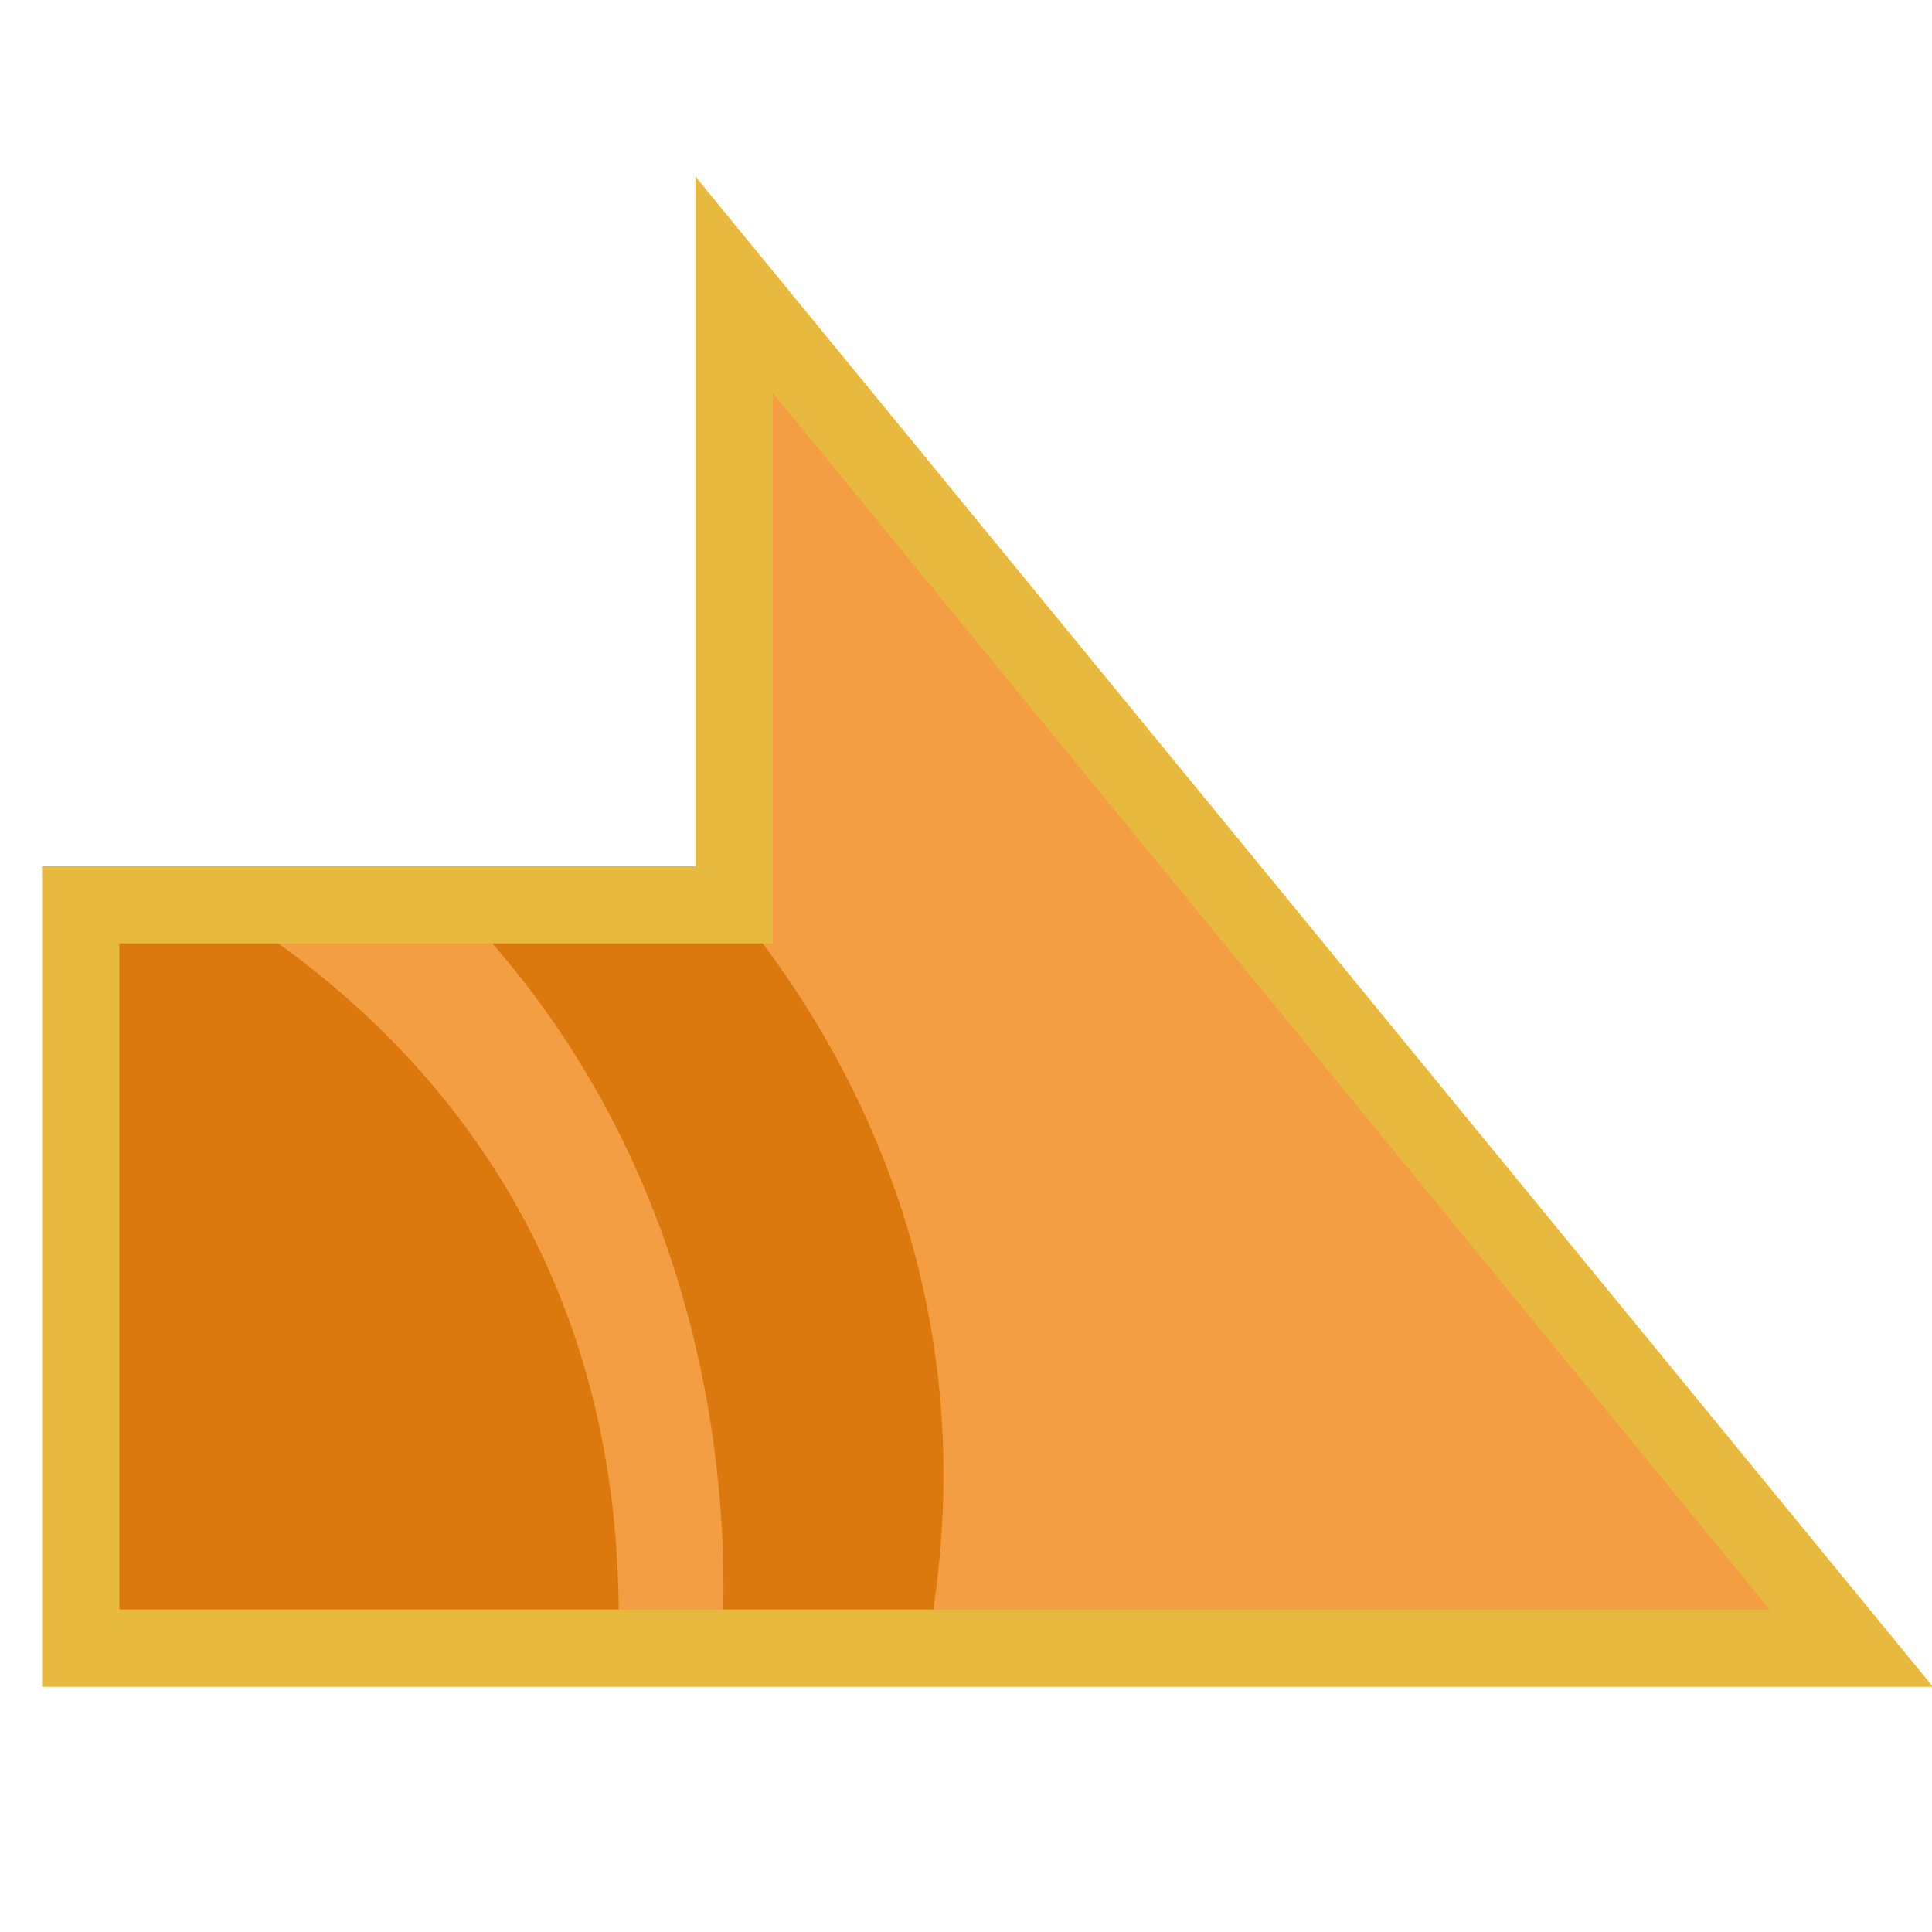
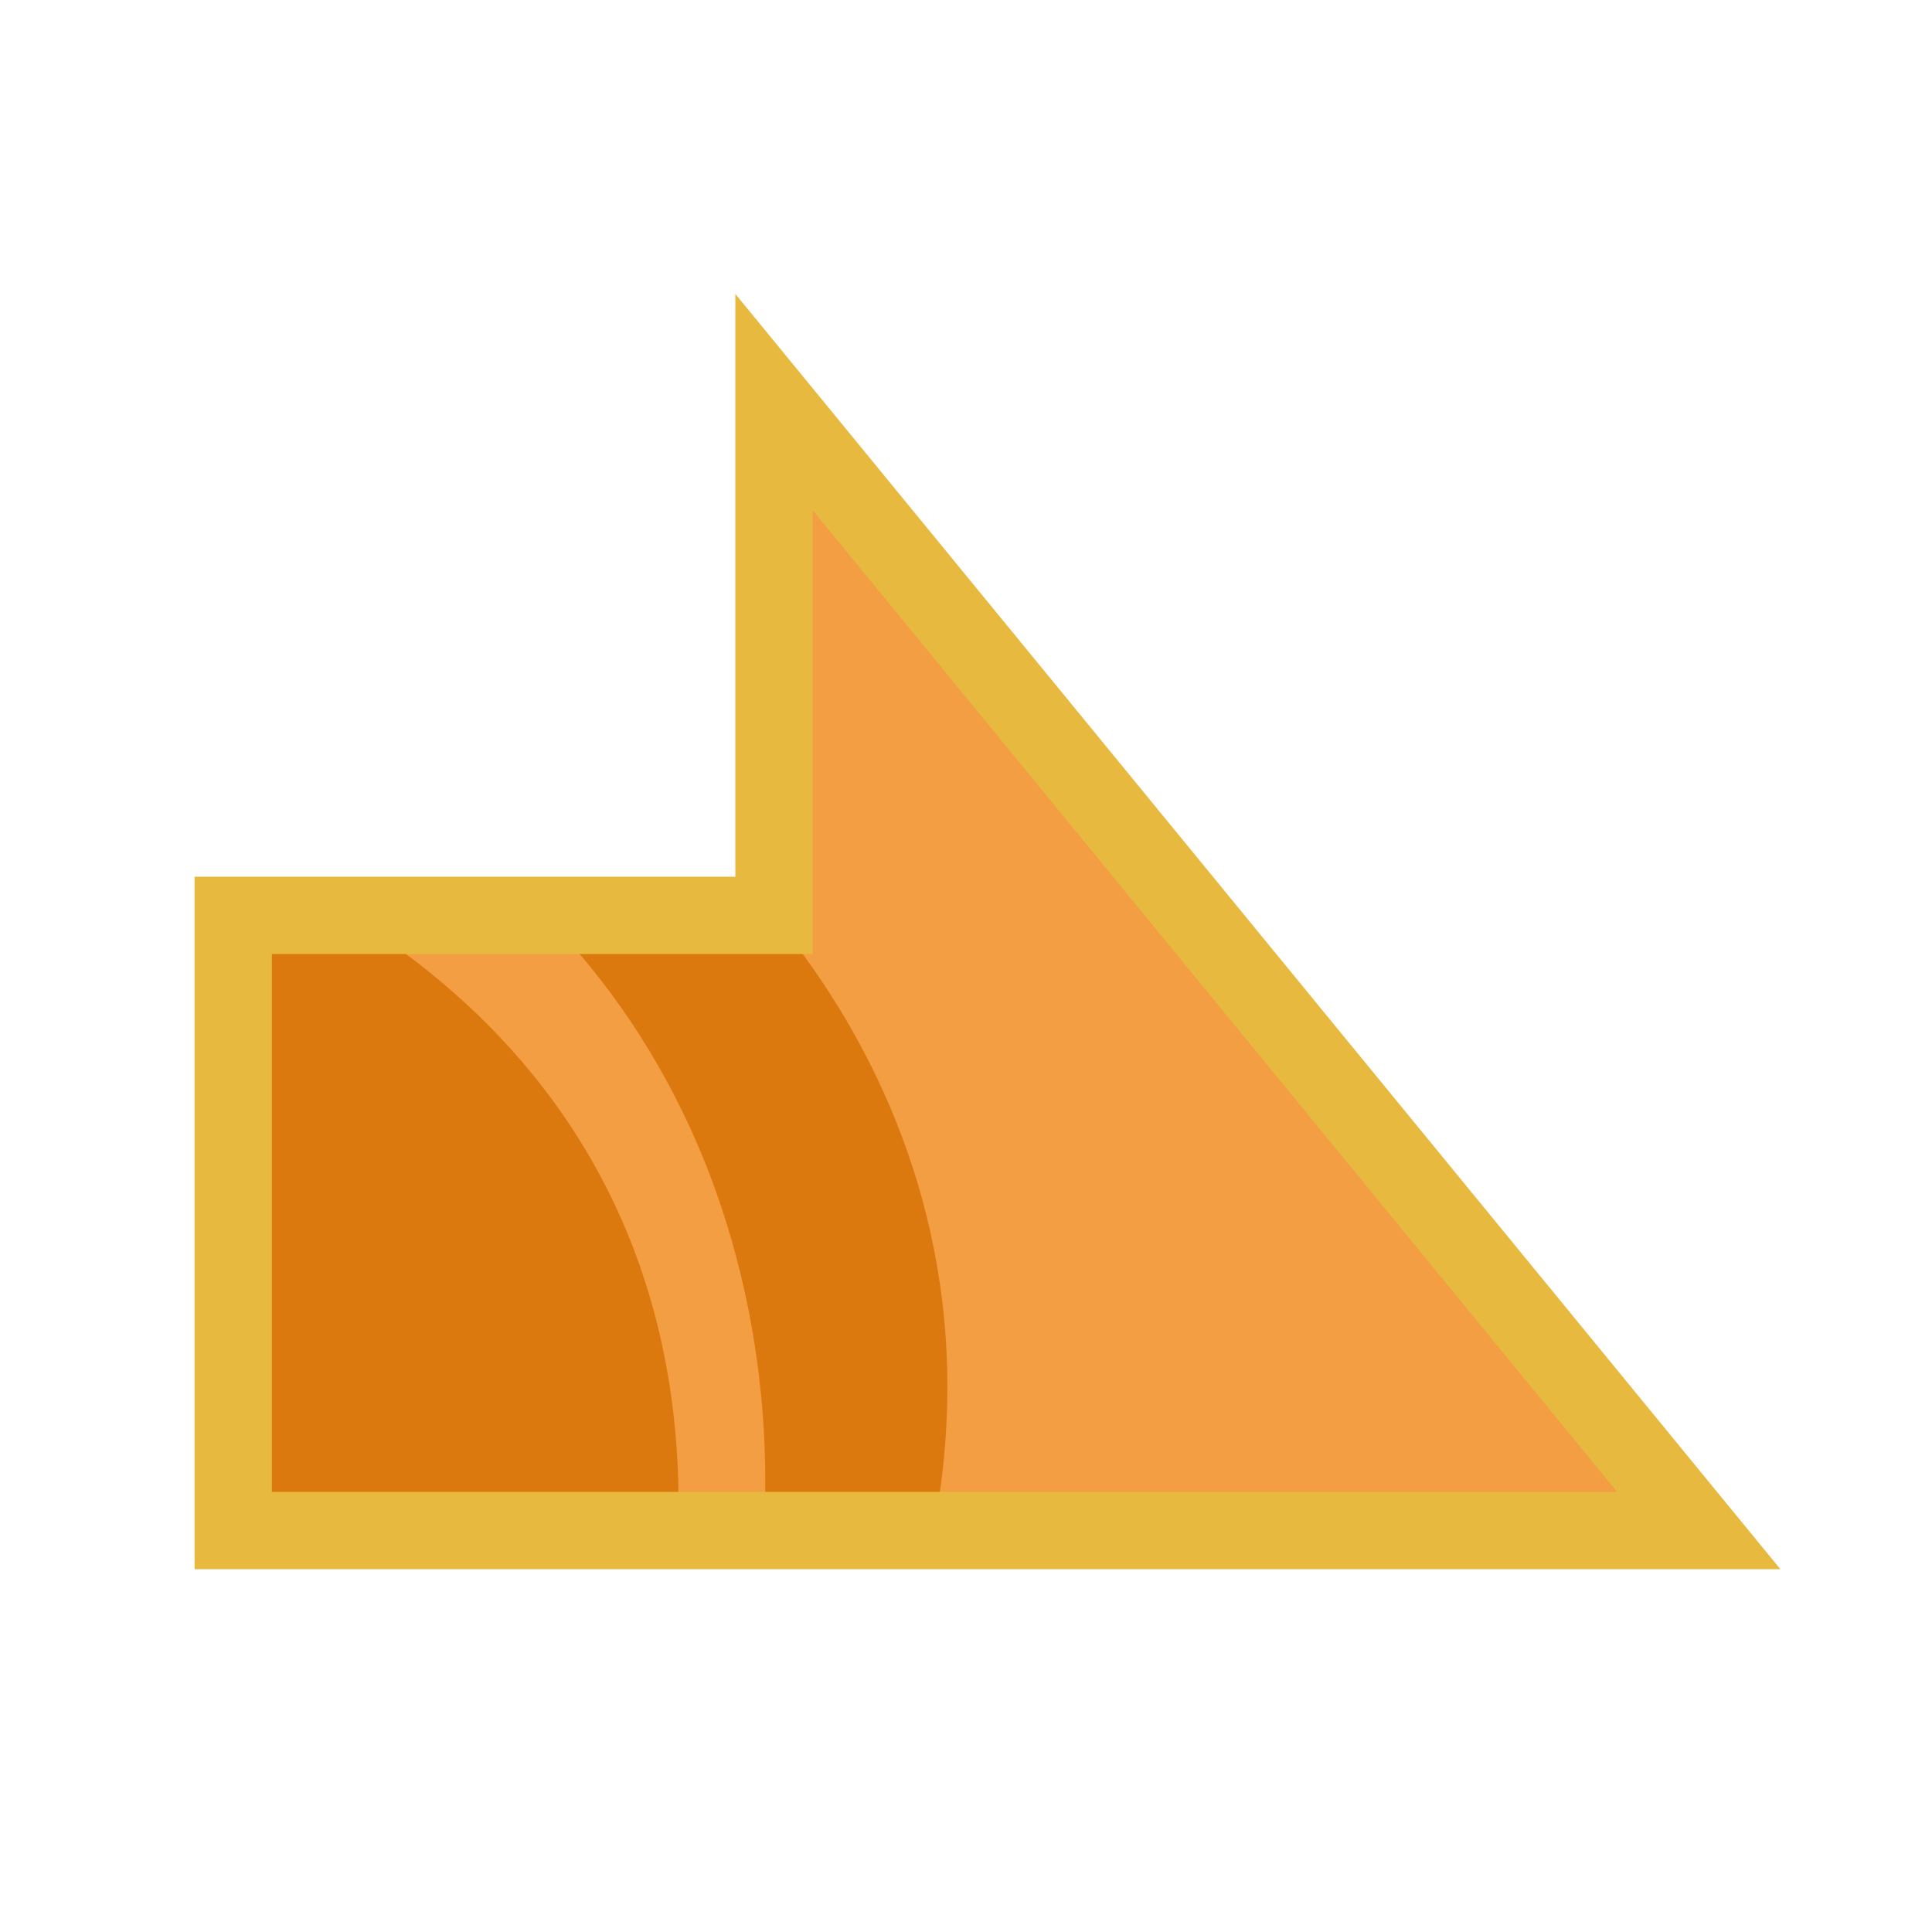
<svg xmlns="http://www.w3.org/2000/svg" version="1.1" id="svg996" width="100" height="100" viewBox="0 0 100 100">
  <defs id="defs1000">
    <clipPath clipPathUnits="userSpaceOnUse" id="clipPath1632">
      <text id="text1636" y="80.61" x="23.714" style="font-style:normal;font-variant:normal;font-weight:normal;font-stretch:normal;font-size:113.792px;line-height:1.25;font-family:Helvetica;-inkscape-font-specification:Helvetica;letter-spacing:0px;word-spacing:0px;fill:#4296f3;fill-opacity:1;stroke:#000000;stroke-width:2.845;stroke-opacity:1" xml:space="preserve">
        <tspan style="font-style:normal;font-variant:normal;font-weight:bold;font-stretch:condensed;font-family:'Helvetica Neue';-inkscape-font-specification:'Helvetica Neue Bold Condensed';fill:#4296f3;fill-opacity:1;stroke:#000000;stroke-width:2.845;stroke-opacity:1" y="80.61" x="23.714" id="tspan1634">x</tspan>
      </text>
    </clipPath>
    <clipPath clipPathUnits="userSpaceOnUse" id="clipPath1650">
      <text id="text1654" y="197.397" x="140.038" style="font-style:normal;font-variant:normal;font-weight:normal;font-stretch:normal;font-size:16.769px;line-height:1.25;font-family:Helvetica;-inkscape-font-specification:Helvetica;letter-spacing:0px;word-spacing:0px;fill:#4296f3;fill-opacity:1;stroke:#000000;stroke-width:0.419;stroke-opacity:1" xml:space="preserve">
        <tspan style="font-style:normal;font-variant:normal;font-weight:bold;font-stretch:condensed;font-family:'Helvetica Neue';-inkscape-font-specification:'Helvetica Neue Bold Condensed';fill:#4296f3;fill-opacity:1;stroke:#000000;stroke-width:0.419;stroke-opacity:1" y="197.397" x="140.038" id="tspan1652">x</tspan>
      </text>
    </clipPath>
    <clipPath clipPathUnits="userSpaceOnUse" id="clipPath907">
      <path style="fill:#f39e42;fill-opacity:1;stroke:#000000;stroke-width:2.846;stroke-linecap:butt;stroke-linejoin:miter;stroke-miterlimit:4;stroke-dasharray:none;stroke-opacity:1" d="M 95.13,77.874 H 15.993 L 54.73,25.05 v 22.862 h 40.4 z" id="path909" />
    </clipPath>
    <clipPath clipPathUnits="userSpaceOnUse" id="clipPathShadow">
-       <path style="fill:#2000d4;fill-opacity:1;stroke:none;stroke-width:1.636px;stroke-linecap:butt;stroke-linejoin:miter;stroke-opacity:1" d="M 37.993,14.731 95.824,85.306 H 4.176 V 46.833 h 33.817 z" id="main_path" />
+       <path style="fill:#2000d4;fill-opacity:1;stroke:none;stroke-width:1.354px;stroke-linecap:butt;stroke-linejoin:miter;stroke-opacity:1" d="M 40.061,20.808 87.929,79.222 H 12.071 V 47.378 h 27.99 z" id="main_path" />
    </clipPath>
  </defs>
  <g style="fill:#d40000;fill-opacity:1" id="g885">
-     <path style="fill:#f39e42;fill-opacity:1;fill-rule:evenodd;stroke:none;stroke-width:2.0;stroke-linecap:butt;stroke-linejoin:miter;stroke-miterlimit:4;stroke-dasharray:none;stroke-opacity:1" d="M 37.993,14.731 95.824,85.306 H 4.176 V 46.833 h 33.817 z" id="main_path" />
-     <path id="shadow" d="m 13.717,35.156 c 4.675,0.235 20.394,7.748 20.394,7.748 0,0 22.736,19.009 11.704,50.278 -0.951,2.695 -0.076,3.921 -3.271,4.436 -9.388,1.513 -5.354,-10.739 -5.354,-10.739 0,0 3.811,-26.531 -17.883,-43.974 -7.457,-5.996 -8.038,-7.871 -5.589,-7.748 v 0 M 1.285,42.145 c 0,0 32.338,9.018 30.68,44.155 -0.137,2.896 1.173,7.24 -1.148,7.785 C 13.178,98.23 4.07,96.411 4.07,96.411 L 2.189,55.14 2.113,47.13 1.285,42.145" style="fill:#dc790e;fill-opacity:1;fill-rule:evenodd;stroke:none;stroke-width:2.0;stroke-linecap:butt;stroke-linejoin:miter;stroke-miterlimit:4;stroke-dasharray:none;stroke-opacity:1" clip-path="url(#clipPathShadow)" />
-     <path style="fill:none;fill-opacity:1;fill-rule:evenodd;stroke:#e7ba3f;stroke-width:4.0;stroke-linecap:butt;stroke-linejoin:miter;stroke-miterlimit:4;stroke-dasharray:none;stroke-opacity:1" d="M 37.993,14.731 95.824,85.306 H 4.176 V 46.833 h 33.817 z" id="outline" />
+     <path style="fill:#f39e42;fill-opacity:1;fill-rule:evenodd;stroke:none;stroke-width:2.0;stroke-linecap:butt;stroke-linejoin:miter;stroke-miterlimit:4;stroke-dasharray:none;stroke-opacity:1" d="M 40.061,20.808 87.929,79.222 H 12.071 V 47.378 h 27.99 z" id="main_path" />
+     <path id="shadow" d="m 19.969,37.714 c 3.87,0.194 16.88,6.413 16.88,6.413 0,0 18.818,15.734 9.687,41.615 -0.787,2.231 -0.063,3.245 -2.707,3.671 -7.77,1.252 -4.432,-8.889 -4.432,-8.889 0,0 3.154,-21.96 -14.802,-36.397 C 18.422,39.164 17.942,37.612 19.969,37.714 v 0 M 9.679,43.499 c 0,0 26.766,7.464 25.394,36.547 -0.113,2.397 0.971,5.992 -0.95,6.444 -14.6,3.43 -22.138,1.925 -22.138,1.925 L 10.427,54.254 10.364,47.624 9.679,43.499" style="fill:#dc790e;fill-opacity:1;fill-rule:evenodd;stroke:none;stroke-width:2.0;stroke-linecap:butt;stroke-linejoin:miter;stroke-miterlimit:4;stroke-dasharray:none;stroke-opacity:1" clip-path="url(#clipPathShadow)" />
+     <path style="fill:none;fill-opacity:1;fill-rule:evenodd;stroke:#e7ba3f;stroke-width:4.0;stroke-linecap:butt;stroke-linejoin:miter;stroke-miterlimit:4;stroke-dasharray:none;stroke-opacity:1" d="M 40.061,20.808 87.929,79.222 H 12.071 V 47.378 h 27.99 z" id="outline" />
  </g>
</svg>
